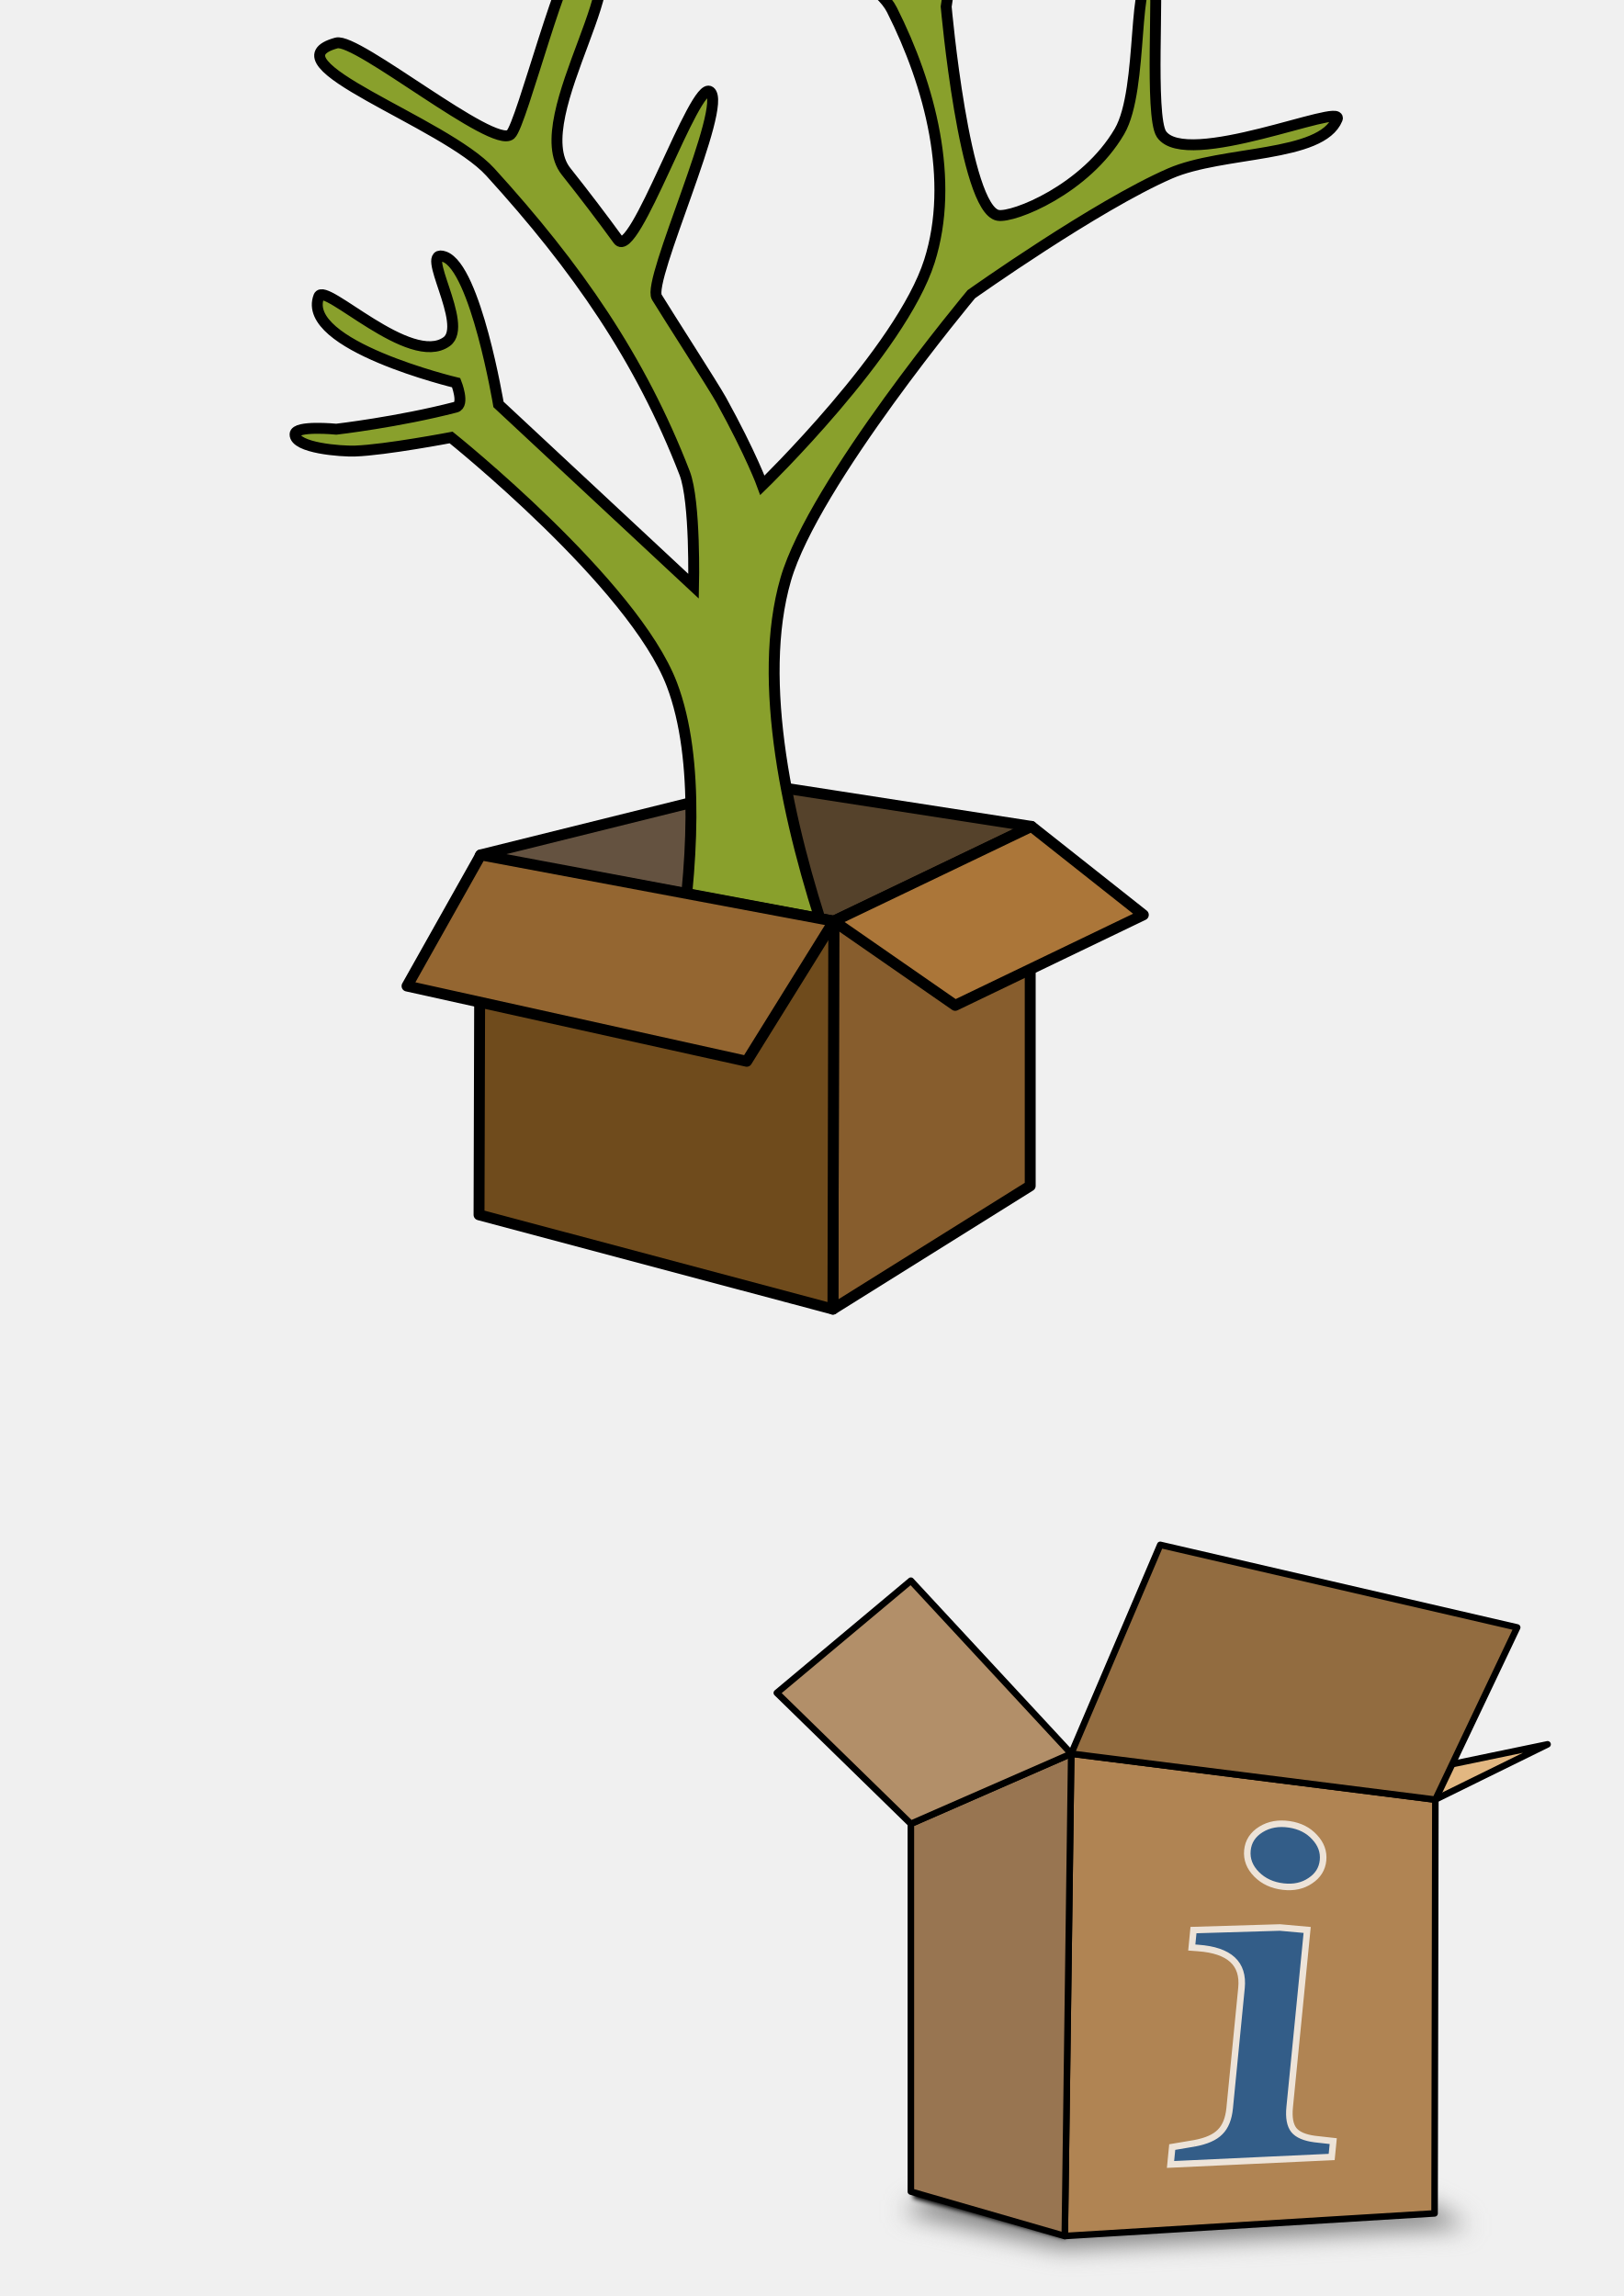
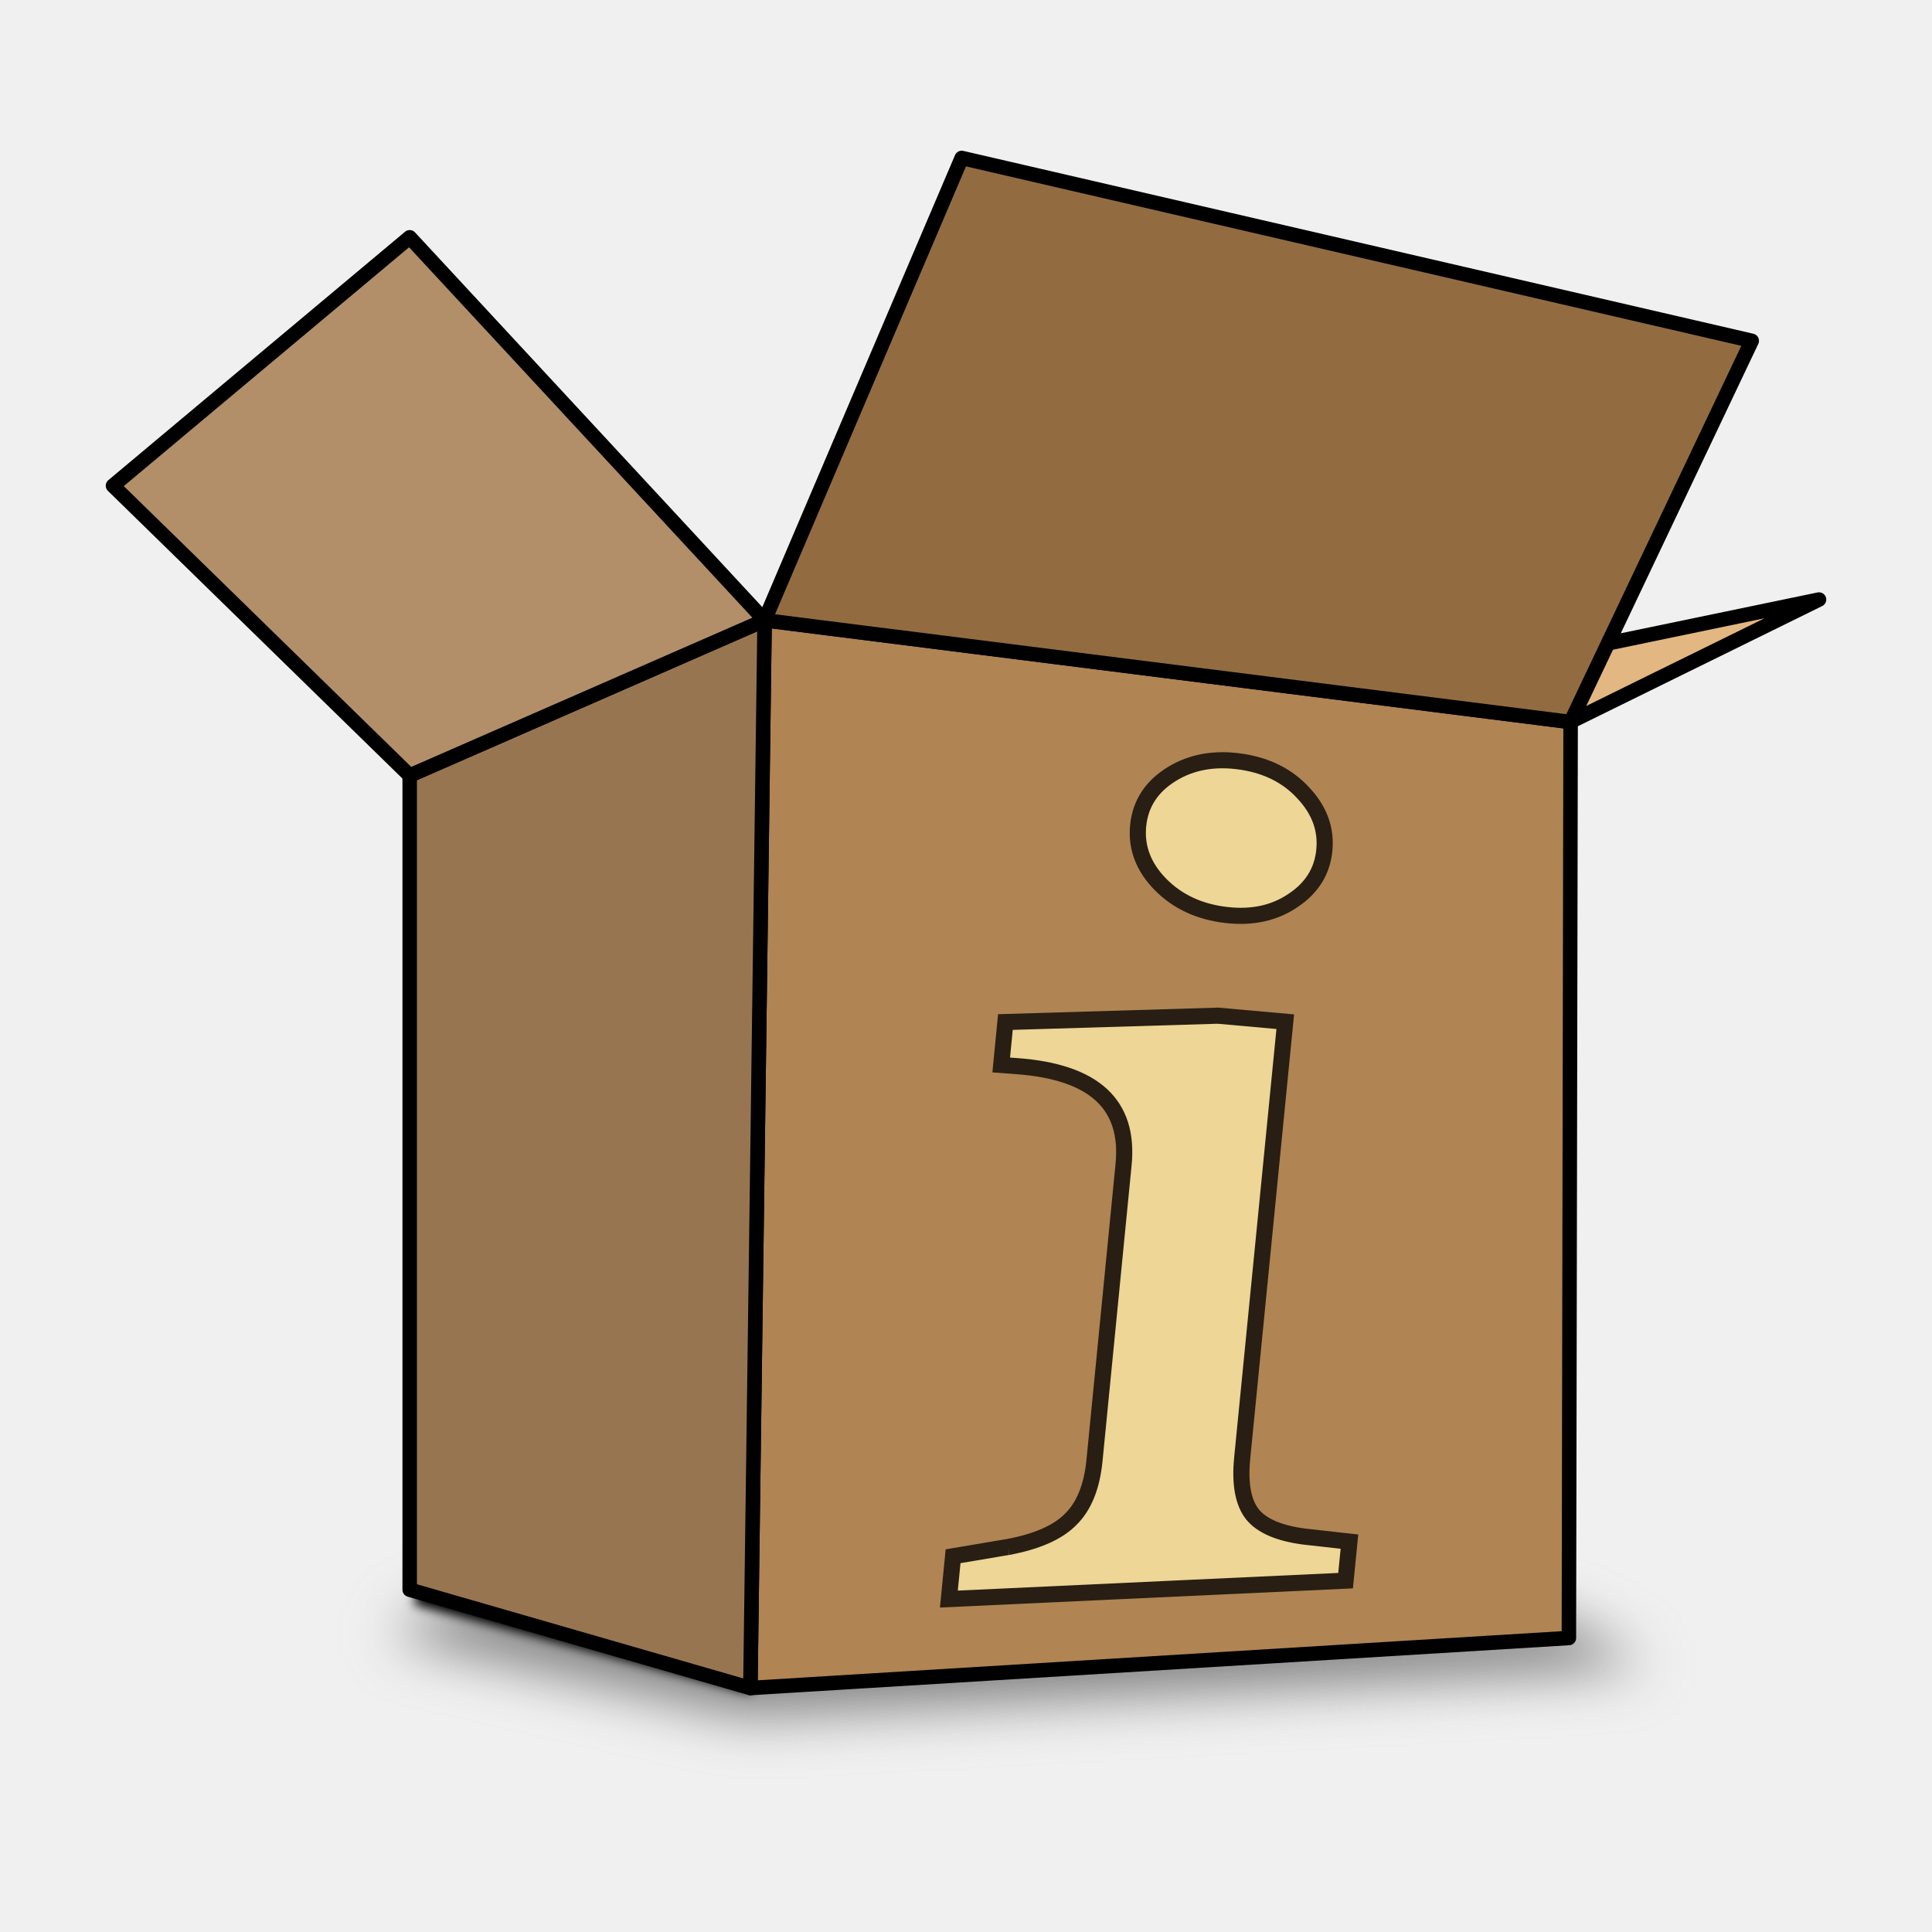
- <svg xmlns="http://www.w3.org/2000/svg" version="1.1" id="svg2" viewBox="0 0 744.094 1052.362" height="297mm" width="210mm">
+ <svg xmlns="http://www.w3.org/2000/svg" version="1.1" id="svg2" viewBox="0 0 400 400" height="400" width="400">
  <defs id="defs4">
    <filter style="color-interpolation-filters:sRGB" id="filter4235" x="-0.039" width="1.078" y="-0.128" height="1.257">
      <feGaussianBlur stdDeviation="1.088" id="feGaussianBlur4237" />
    </filter>
    <filter style="color-interpolation-filters:sRGB" id="filter4267" x="-0.052" width="1.105" y="-0.563" height="2.126">
      <feGaussianBlur stdDeviation="5.687" id="feGaussianBlur4269" />
    </filter>
  </defs>
-   <g id="layer1">
-     <path style="fill:#808080;fill-rule:evenodd;stroke:none;stroke-width:1px;stroke-linecap:butt;stroke-linejoin:miter;stroke-opacity:1;filter:url(#filter4267)" d="m 134.855,941.75 -18.688,10.102 186.878,10.102 73.236,-16.668 -14.142,-7.576 z" id="path4167" transform="matrix(-1,0,0,1,789.565,68.57143)" />
-     <path style="fill:#55422b;fill-opacity:1;fill-rule:evenodd;stroke:#000000;stroke-width:5;stroke-linecap:round;stroke-linejoin:round;stroke-miterlimit:4;stroke-dasharray:none;stroke-opacity:1" d="m 349.654,359.69 0.461,160.301 122.571,-141.213 z" id="path3364" />
-     <rect style="color:#000000;clip-rule:nonzero;display:inline;overflow:visible;visibility:visible;opacity:1;isolation:auto;mix-blend-mode:normal;color-interpolation:sRGB;color-interpolation-filters:linearRGB;solid-color:#000000;solid-opacity:1;fill:none;fill-opacity:1;fill-rule:evenodd;stroke:none;stroke-width:10.444;stroke-linecap:round;stroke-linejoin:round;stroke-miterlimit:4;stroke-dasharray:none;stroke-dashoffset:0;stroke-opacity:1;color-rendering:auto;image-rendering:auto;shape-rendering:auto;text-rendering:auto;enable-background:accumulate" id="rect4447" width="801.699" height="801.699" x="-13.707" y="124.37" />
-     <path style="fill:#645240;fill-opacity:1;fill-rule:evenodd;stroke:#000000;stroke-width:5;stroke-linecap:round;stroke-linejoin:round;stroke-miterlimit:4;stroke-dasharray:none;stroke-opacity:1" d="M 349.654,359.69 349.193,531.176 220.325,391.827 Z" id="path3362" />
-     <path id="path4395" d="m 418.632,527.471 c 0,0 -85.694,-168.26 -58.55,-261.959 12.777,-44.105 85.041,-130.658 85.041,-130.658 0,0 57.15,-40.585 91.123,-55.364 24.101,-10.485 69.287,-7.147 76.562,-24.943 3.177,-7.77 -69.33,23.425 -80.55,6.931 -5.501,-8.088 -1.086,-69.744 -3.293,-71.076 -10.582,-6.386 -4.492,50.197 -15.938,69.823 -15.472,26.528 -48.608,39.748 -55.675,38.477 -15.477,-2.784 -23.749,-95.662 -23.749,-95.662 0,0 10.16,-71.296 18.591,-97.49 1.631,-5.068 -10.063,4.741 -13.132,9.091 -15.278,21.659 -14.01,60.48 -22.137,70.343 -4.543,5.514 -48.293,-35.801 -57.16,-29.432 -18.759,13.472 38.601,28.367 48.992,48.992 17.463,34.66 28.925,78.169 17.173,115.157 -13.053,41.082 -76.541,102.725 -76.541,102.725 0,0 -0.317,-0.877 -1.009,-2.584 -0.691,-1.706 -1.757,-4.242 -3.253,-7.559 -1.496,-3.317 -3.423,-7.415 -5.838,-12.246 -2.415,-4.831 -5.317,-10.396 -8.764,-16.646 -3.447,-6.25 -24.938,-39.614 -29.53,-47.187 -4.592,-7.573 32.796,-87.857 24.363,-94.225 -6.923,-5.228 -34.861,77.883 -42.085,67.953 -7.224,-9.93 -15.163,-20.402 -23.874,-31.367 -19.662,-24.751 38.53,-99.573 6.927,-100.286 -7.591,-0.171 -27.257,78.893 -32.325,83.338 -7.946,6.969 -70.449,-44.479 -79.802,-41.921 -33.048,9.039 49.567,36.172 70.466,59.13 39.767,43.686 68.793,85.521 89.067,137.951 5.053,13.067 4.112,51.921 4.112,51.921 l -89.398,-83.338 c 0,0 -10.438,-62.533 -24.749,-67.68 -12.203,-4.389 11.5,31.266 1.01,38.891 -16.755,12.178 -55.966,-27.527 -58.589,-20.708 -8.625,22.424 62.925,39.554 62.925,39.554 0,0 4.006,10.111 -0.184,11.198 -26.393,6.849 -54.732,10.106 -54.732,10.106 0,0 -18.8,-1.847 -18.908,2.316 -0.163,6.335 21.135,7.922 27.468,7.699 14.061,-0.497 44.039,-6.224 44.039,-6.224 0,0 83.541,66.881 101.178,113.219 26.018,68.358 -14.305,204.979 -14.305,204.979 z" style="fill:#89a02c;fill-opacity:1;fill-rule:evenodd;stroke:#000000;stroke-width:5;stroke-linecap:butt;stroke-linejoin:miter;stroke-miterlimit:4;stroke-dasharray:none;stroke-opacity:1" />
-     <path style="fill:#875d2d;fill-opacity:1;fill-rule:evenodd;stroke:#000000;stroke-width:5;stroke-linecap:round;stroke-linejoin:round;stroke-miterlimit:4;stroke-dasharray:none;stroke-opacity:1" d="m 382.106,422.202 -0.4,177.833 90.409,-56.508 0,-164.516 z" id="path3358" />
-     <path style="fill:#6f4b1c;fill-opacity:1;fill-rule:evenodd;stroke:#000000;stroke-width:5;stroke-linecap:round;stroke-linejoin:round;stroke-miterlimit:4;stroke-dasharray:none;stroke-opacity:1" d="m 219.992,392.293 162.114,29.909 -0.4,177.833 -162.181,-43.226 z" id="path3360" />
-     <path style="fill:#ab7639;fill-opacity:1;fill-rule:evenodd;stroke:#000000;stroke-width:5;stroke-linecap:round;stroke-linejoin:round;stroke-miterlimit:4;stroke-dasharray:none;stroke-opacity:1" d="m 472.687,378.777 51.266,40.546 -86.219,41.479 -55.627,-38.6 z" id="path3366" />
-     <path style="fill:#946631;fill-opacity:1;fill-rule:evenodd;stroke:#000000;stroke-width:5;stroke-linecap:round;stroke-linejoin:round;stroke-miterlimit:4;stroke-dasharray:none;stroke-opacity:1" d="m 220.325,391.827 -33.793,60.121 155.661,34.488 39.914,-64.233 z" id="path3368" />
-     <path style="fill:#e2b781;fill-opacity:1;fill-rule:evenodd;stroke:#000000;stroke-width:3;stroke-linecap:round;stroke-linejoin:round;stroke-miterlimit:4;stroke-dasharray:none;stroke-opacity:1" d="m 709.208,799.505 -78.96,16.389 -6.973,25.88 z" id="path3365" />
-     <path style="fill:#b08453;fill-opacity:1;fill-rule:evenodd;stroke:#000000;stroke-width:3;stroke-linecap:round;stroke-linejoin:round;stroke-miterlimit:4;stroke-dasharray:none;stroke-opacity:1" d="m 490.904,803.791 -2.946,221.071 169.464,-10.357 0.357,-189.643 z" id="path3357" />
-     <path style="fill:#000000;fill-rule:evenodd;stroke:#000000;stroke-width:1px;stroke-linecap:butt;stroke-linejoin:miter;stroke-opacity:1;filter:url(#filter4235)" d="m 367.232,928.612 3.482,10 -68.75,18.125 4.286,-13.036 z" id="path4217" transform="matrix(-1,0,0,1,789.565,68.57143)" />
-     <path style="fill:#987551;fill-opacity:1;fill-rule:evenodd;stroke:#000000;stroke-width:3;stroke-linecap:round;stroke-linejoin:round;stroke-miterlimit:4;stroke-dasharray:none;stroke-opacity:1" d="m 490.904,803.791 -73.482,32.143 0,168.571 70.536,20.357 z" id="path3359" />
-     <path style="fill:#b28f69;fill-opacity:1;fill-rule:evenodd;stroke:#000000;stroke-width:3;stroke-linecap:round;stroke-linejoin:round;stroke-miterlimit:4;stroke-dasharray:none;stroke-opacity:1" d="m 490.904,803.791 -73.482,-79.286 -61.429,51.429 61.429,60 z" id="path3361" />
-     <path style="fill:#926c40;fill-opacity:1;fill-rule:evenodd;stroke:#000000;stroke-width:3;stroke-linecap:round;stroke-linejoin:round;stroke-miterlimit:4;stroke-dasharray:none;stroke-opacity:1" d="m 490.904,803.791 40.804,-95.714 163.571,37.857 -37.5,78.929 z" id="path3363" />
-     <g id="text4273" style="font-style:normal;font-weight:normal;font-size:217.546px;line-height:125%;font-family:sans-serif;letter-spacing:0px;word-spacing:0px;opacity:0.77;fill:#0e5198;fill-opacity:1;stroke:#ffffff;stroke-width:3;stroke-linecap:butt;stroke-linejoin:miter;stroke-miterlimit:4;stroke-dasharray:none;stroke-opacity:1" transform="matrix(0.9940855,0.1086004,0.117277,-0.9931376,593.7751,1590.728)">
-       <path id="path4577" style="font-style:normal;font-variant:normal;font-weight:300;font-stretch:normal;font-size:217.552px;line-height:125%;font-family:Brussels;-inkscape-font-specification:'Brussels, Light';text-align:start;writing-mode:lr-tb;text-anchor:start;fill:#0e5198;fill-opacity:1;stroke:#ffffff;stroke-width:3;stroke-miterlimit:4;stroke-dasharray:none" d="m -117.401,599.72 c 5.273,1.592 8.931,3.726 11.017,6.409 2.167,2.681 3.199,6.46 3.103,11.347 0,0 -1.083,55.366 -1.083,55.366 -0.219,11.202 -7.384,16.557 -21.876,16.049 0,0 -2.922,-0.102 -2.922,-0.102 0,0 -0.16,8.031 -0.16,8.031 0,0 39.163,5.475 39.163,5.475 0,0 12.568,0.246 12.568,0.246 0,0 1.566,-81.642 1.566,-81.642 0.092,-4.793 1.143,-8.199 3.145,-10.212 1.99,-1.931 5.342,-2.944 10.018,-3.046 0,0 8.49,-0.022 8.49,-0.022 0,0 0.138,-7.3 0.138,-7.3 0,0 -72.942,-11.428 -72.942,-11.428 0,0 -0.159,8.009 -0.159,8.009 0,0 9.933,2.82 9.933,2.82 0,0 0,0 0,0 m 26.058,150.048 c 4.86,-0.198 8.906,-1.733 12.161,-4.589 3.314,-2.835 4.998,-6.206 5.073,-10.132 0.075,-3.926 -1.481,-7.223 -4.688,-9.909 -3.147,-2.709 -7.136,-4.062 -11.991,-4.041 -5.006,0.022 -9.284,1.442 -12.809,4.279 -3.557,2.862 -5.387,6.355 -5.468,10.459 -0.081,4.104 1.615,7.519 5.064,10.224 3.419,2.682 7.647,3.912 12.658,3.707 0,0 0,0 0,0" />
+   <g id="layer1" transform="translate(0,-652.3622)">
+     <path style="fill:#808080;fill-rule:evenodd;stroke:none;stroke-width:1px;stroke-linecap:butt;stroke-linejoin:miter;stroke-opacity:1;filter:url(#filter4267)" d="m 134.855,941.75 -18.688,10.102 186.878,10.102 73.236,-16.668 -14.142,-7.576 z" id="path4167" transform="matrix(-1,0,0,1,456.9647,45.55826)" />
+     <path style="fill:#e2b781;fill-opacity:1;fill-rule:evenodd;stroke:#000000;stroke-width:3;stroke-linecap:round;stroke-linejoin:round;stroke-miterlimit:4;stroke-dasharray:none;stroke-opacity:1" d="m 376.608,776.492 -78.96,16.389 -6.973,25.88 z" id="path3365" />
+     <path style="fill:#b08453;fill-opacity:1;fill-rule:evenodd;stroke:#000000;stroke-width:3;stroke-linecap:round;stroke-linejoin:round;stroke-miterlimit:4;stroke-dasharray:none;stroke-opacity:1" d="m 158.304,780.778 -2.946,221.071 169.464,-10.357 0.357,-189.643 z" id="path3357" />
+     <path style="fill:#000000;fill-rule:evenodd;stroke:#000000;stroke-width:1px;stroke-linecap:butt;stroke-linejoin:miter;stroke-opacity:1;filter:url(#filter4235)" d="m 367.232,928.612 3.482,10 -68.75,18.125 4.286,-13.036 z" id="path4217" transform="matrix(-1,0,0,1,456.9647,45.55826)" />
+     <path style="fill:#987551;fill-opacity:1;fill-rule:evenodd;stroke:#000000;stroke-width:3;stroke-linecap:round;stroke-linejoin:round;stroke-miterlimit:4;stroke-dasharray:none;stroke-opacity:1" d="m 158.304,780.778 -73.482,32.143 0,168.571 70.536,20.357 z" id="path3359" />
+     <path style="fill:#b28f69;fill-opacity:1;fill-rule:evenodd;stroke:#000000;stroke-width:3;stroke-linecap:round;stroke-linejoin:round;stroke-miterlimit:4;stroke-dasharray:none;stroke-opacity:1" d="m 158.304,780.778 -73.482,-79.286 -61.429,51.428 61.429,60 z" id="path3361" />
+     <path style="fill:#926c40;fill-opacity:1;fill-rule:evenodd;stroke:#000000;stroke-width:3;stroke-linecap:round;stroke-linejoin:round;stroke-miterlimit:4;stroke-dasharray:none;stroke-opacity:1" d="m 158.304,780.778 40.804,-95.714 163.571,37.857 -37.5,78.929 z" id="path3363" />
+     <g id="text4273" style="font-style:normal;font-weight:normal;font-size:217.546px;line-height:125%;font-family:sans-serif;letter-spacing:0px;word-spacing:0px;opacity:0.77;fill:#ffeeaa;fill-opacity:1;stroke:#000000;stroke-width:3;stroke-linecap:butt;stroke-linejoin:miter;stroke-miterlimit:4;stroke-dasharray:none;stroke-opacity:1" transform="matrix(1.105568,0.1207795,0.1304291,-1.104514,260.249,1649.232)">
+       <path id="path4577" style="font-style:normal;font-variant:normal;font-weight:300;font-stretch:normal;font-size:217.552px;line-height:125%;font-family:Brussels;-inkscape-font-specification:'Brussels, Light';text-align:start;writing-mode:lr-tb;text-anchor:start;fill:#ffeeaa;fill-opacity:1;stroke:#000000;stroke-width:3;stroke-miterlimit:4;stroke-dasharray:none" d="m -117.401,599.72 c 5.273,1.592 8.931,3.726 11.017,6.409 2.167,2.681 3.199,6.46 3.103,11.347 0,0 -1.083,55.366 -1.083,55.366 -0.219,11.202 -7.384,16.557 -21.876,16.049 0,0 -2.922,-0.102 -2.922,-0.102 0,0 -0.16,8.031 -0.16,8.031 0,0 39.163,5.475 39.163,5.475 0,0 12.568,0.246 12.568,0.246 0,0 1.566,-81.642 1.566,-81.642 0.092,-4.793 1.143,-8.199 3.145,-10.212 1.99,-1.931 5.342,-2.944 10.018,-3.046 0,0 8.49,-0.022 8.49,-0.022 0,0 0.138,-7.3 0.138,-7.3 0,0 -72.942,-11.428 -72.942,-11.428 0,0 -0.159,8.009 -0.159,8.009 0,0 9.933,2.82 9.933,2.82 0,0 0,0 0,0 m 26.058,150.048 c 4.86,-0.198 8.906,-1.733 12.161,-4.589 3.314,-2.835 4.998,-6.206 5.073,-10.132 0.075,-3.926 -1.481,-7.223 -4.688,-9.909 -3.147,-2.709 -7.136,-4.062 -11.991,-4.041 -5.006,0.022 -9.284,1.442 -12.809,4.279 -3.557,2.862 -5.387,6.355 -5.468,10.459 -0.081,4.104 1.615,7.519 5.064,10.224 3.419,2.682 7.647,3.912 12.658,3.707 0,0 0,0 0,0" />
    </g>
-     <rect style="fill:none;fill-rule:evenodd;stroke:none;stroke-width:1px;stroke-linecap:butt;stroke-linejoin:miter;stroke-opacity:1" id="rect3355" width="402.857" height="402.857" x="331.429" y="653.791" />
  </g>
</svg>
